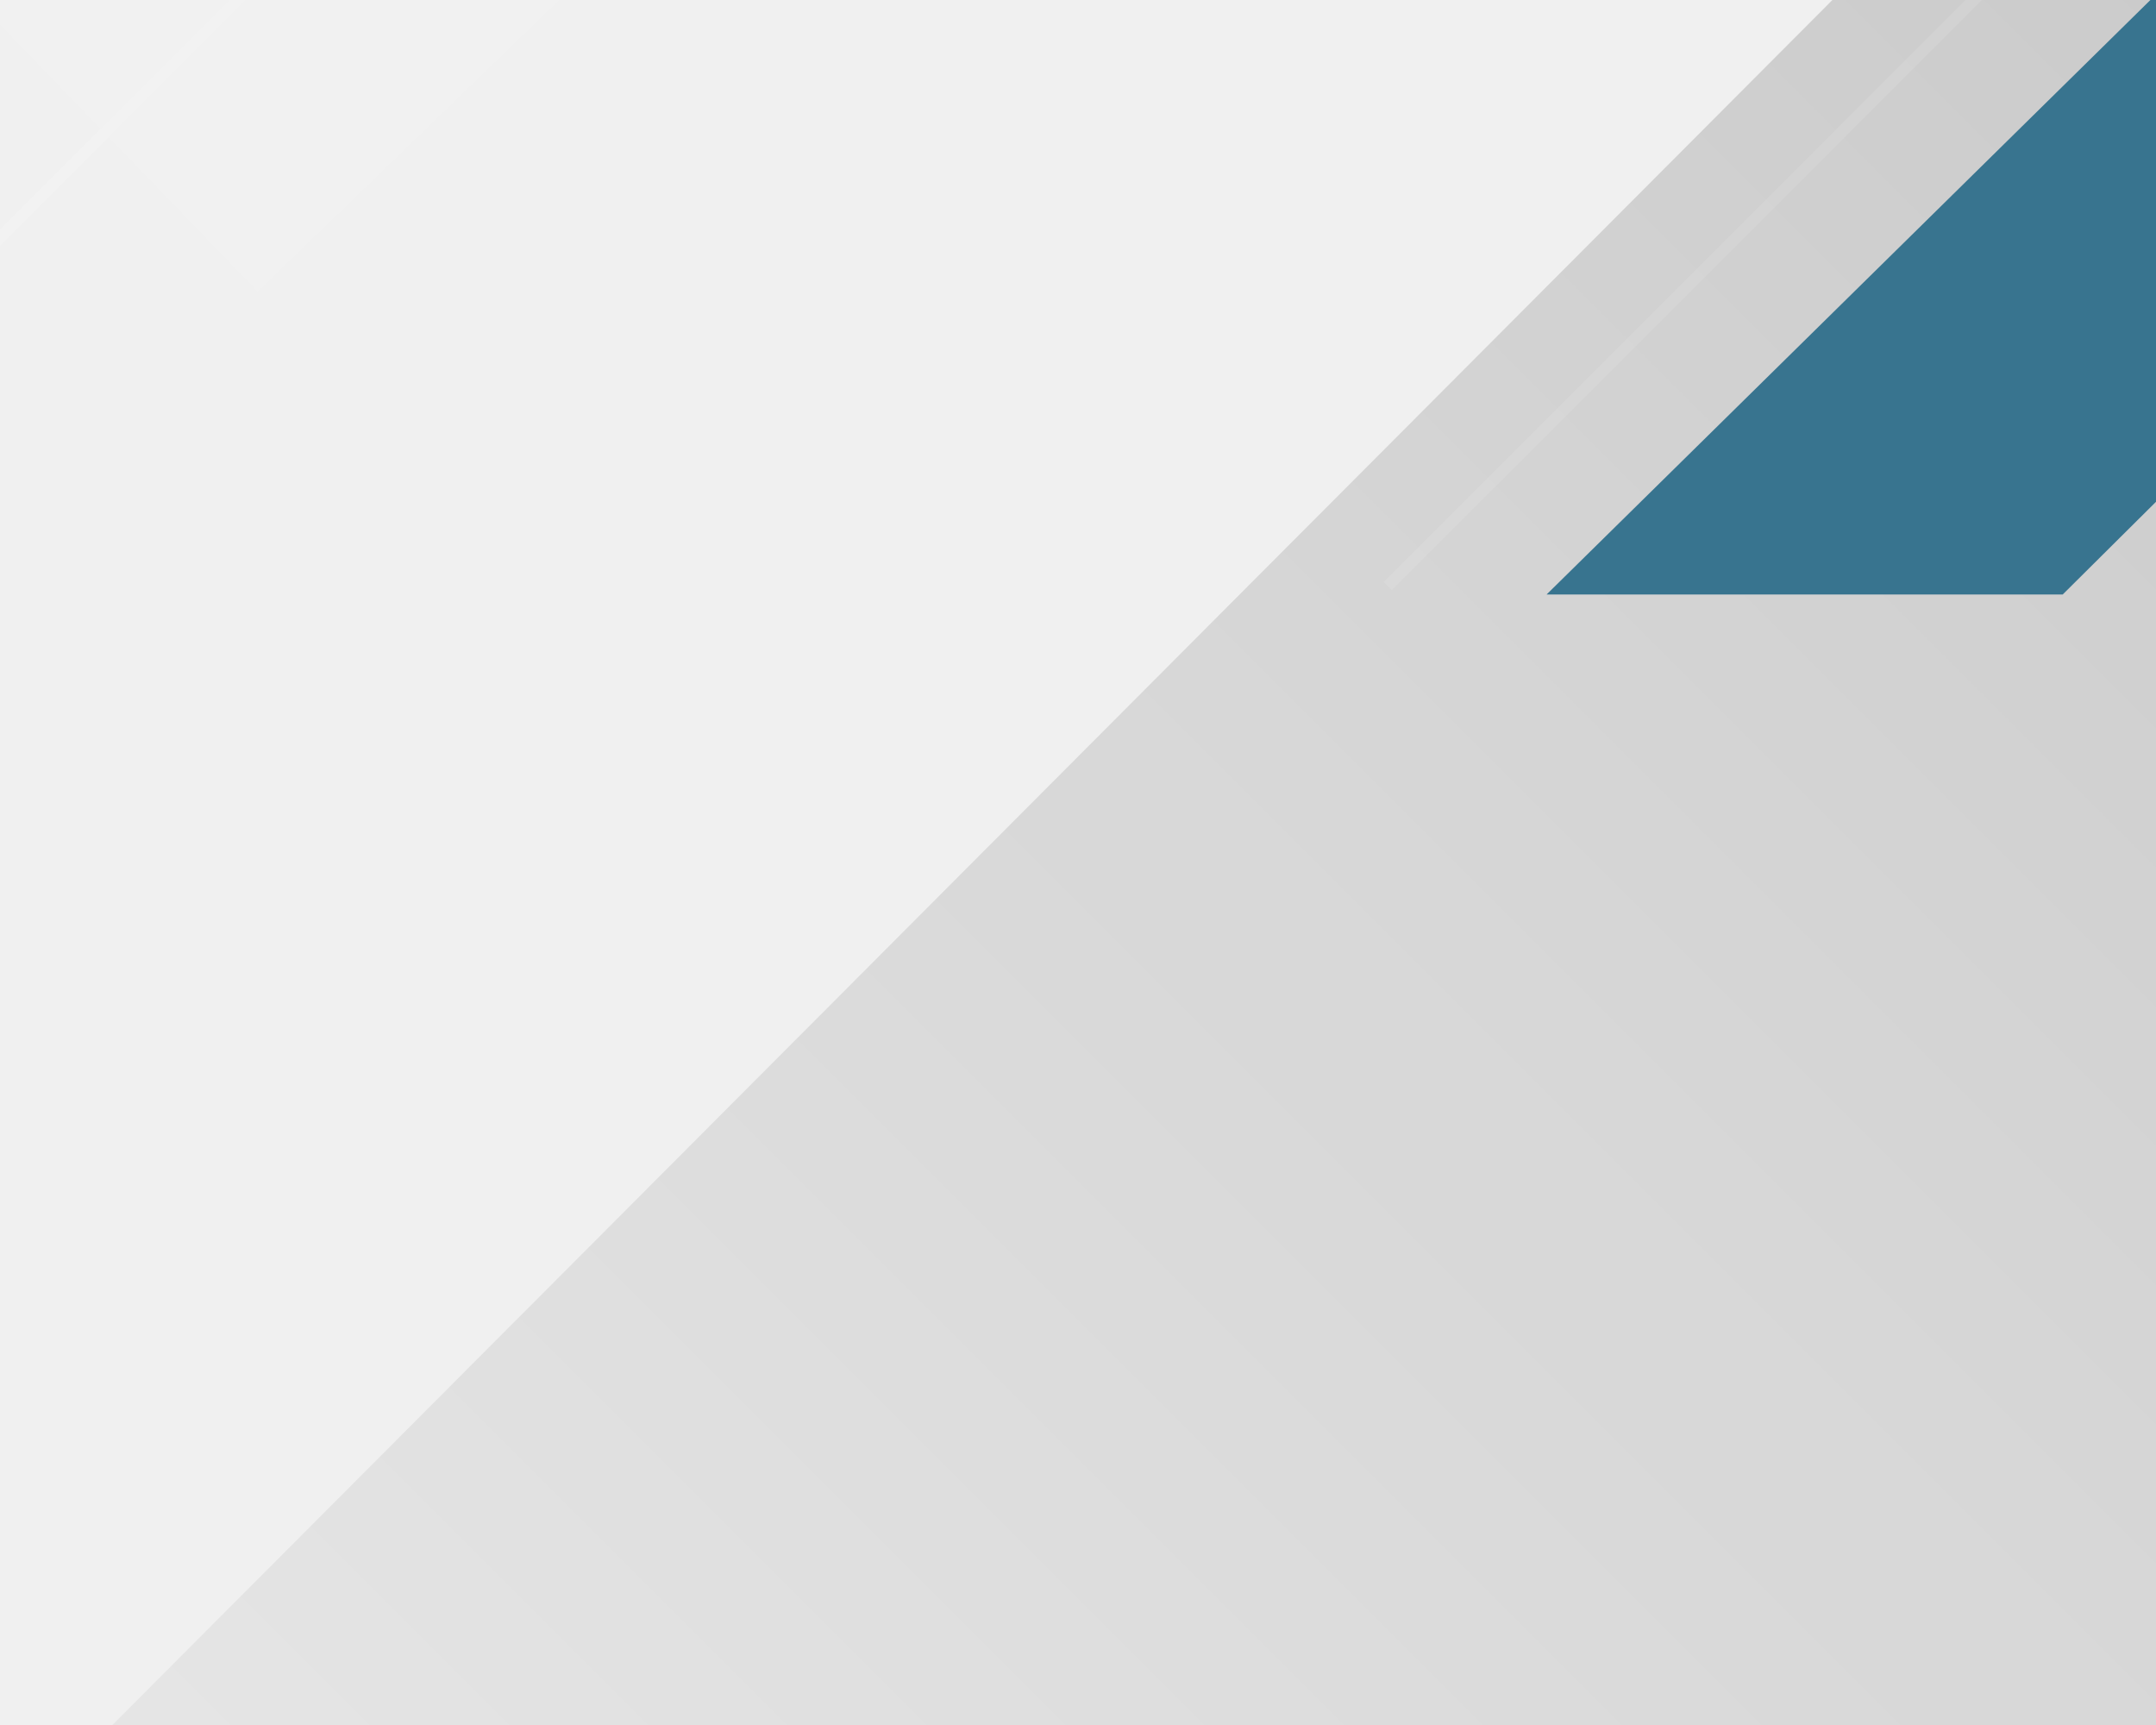
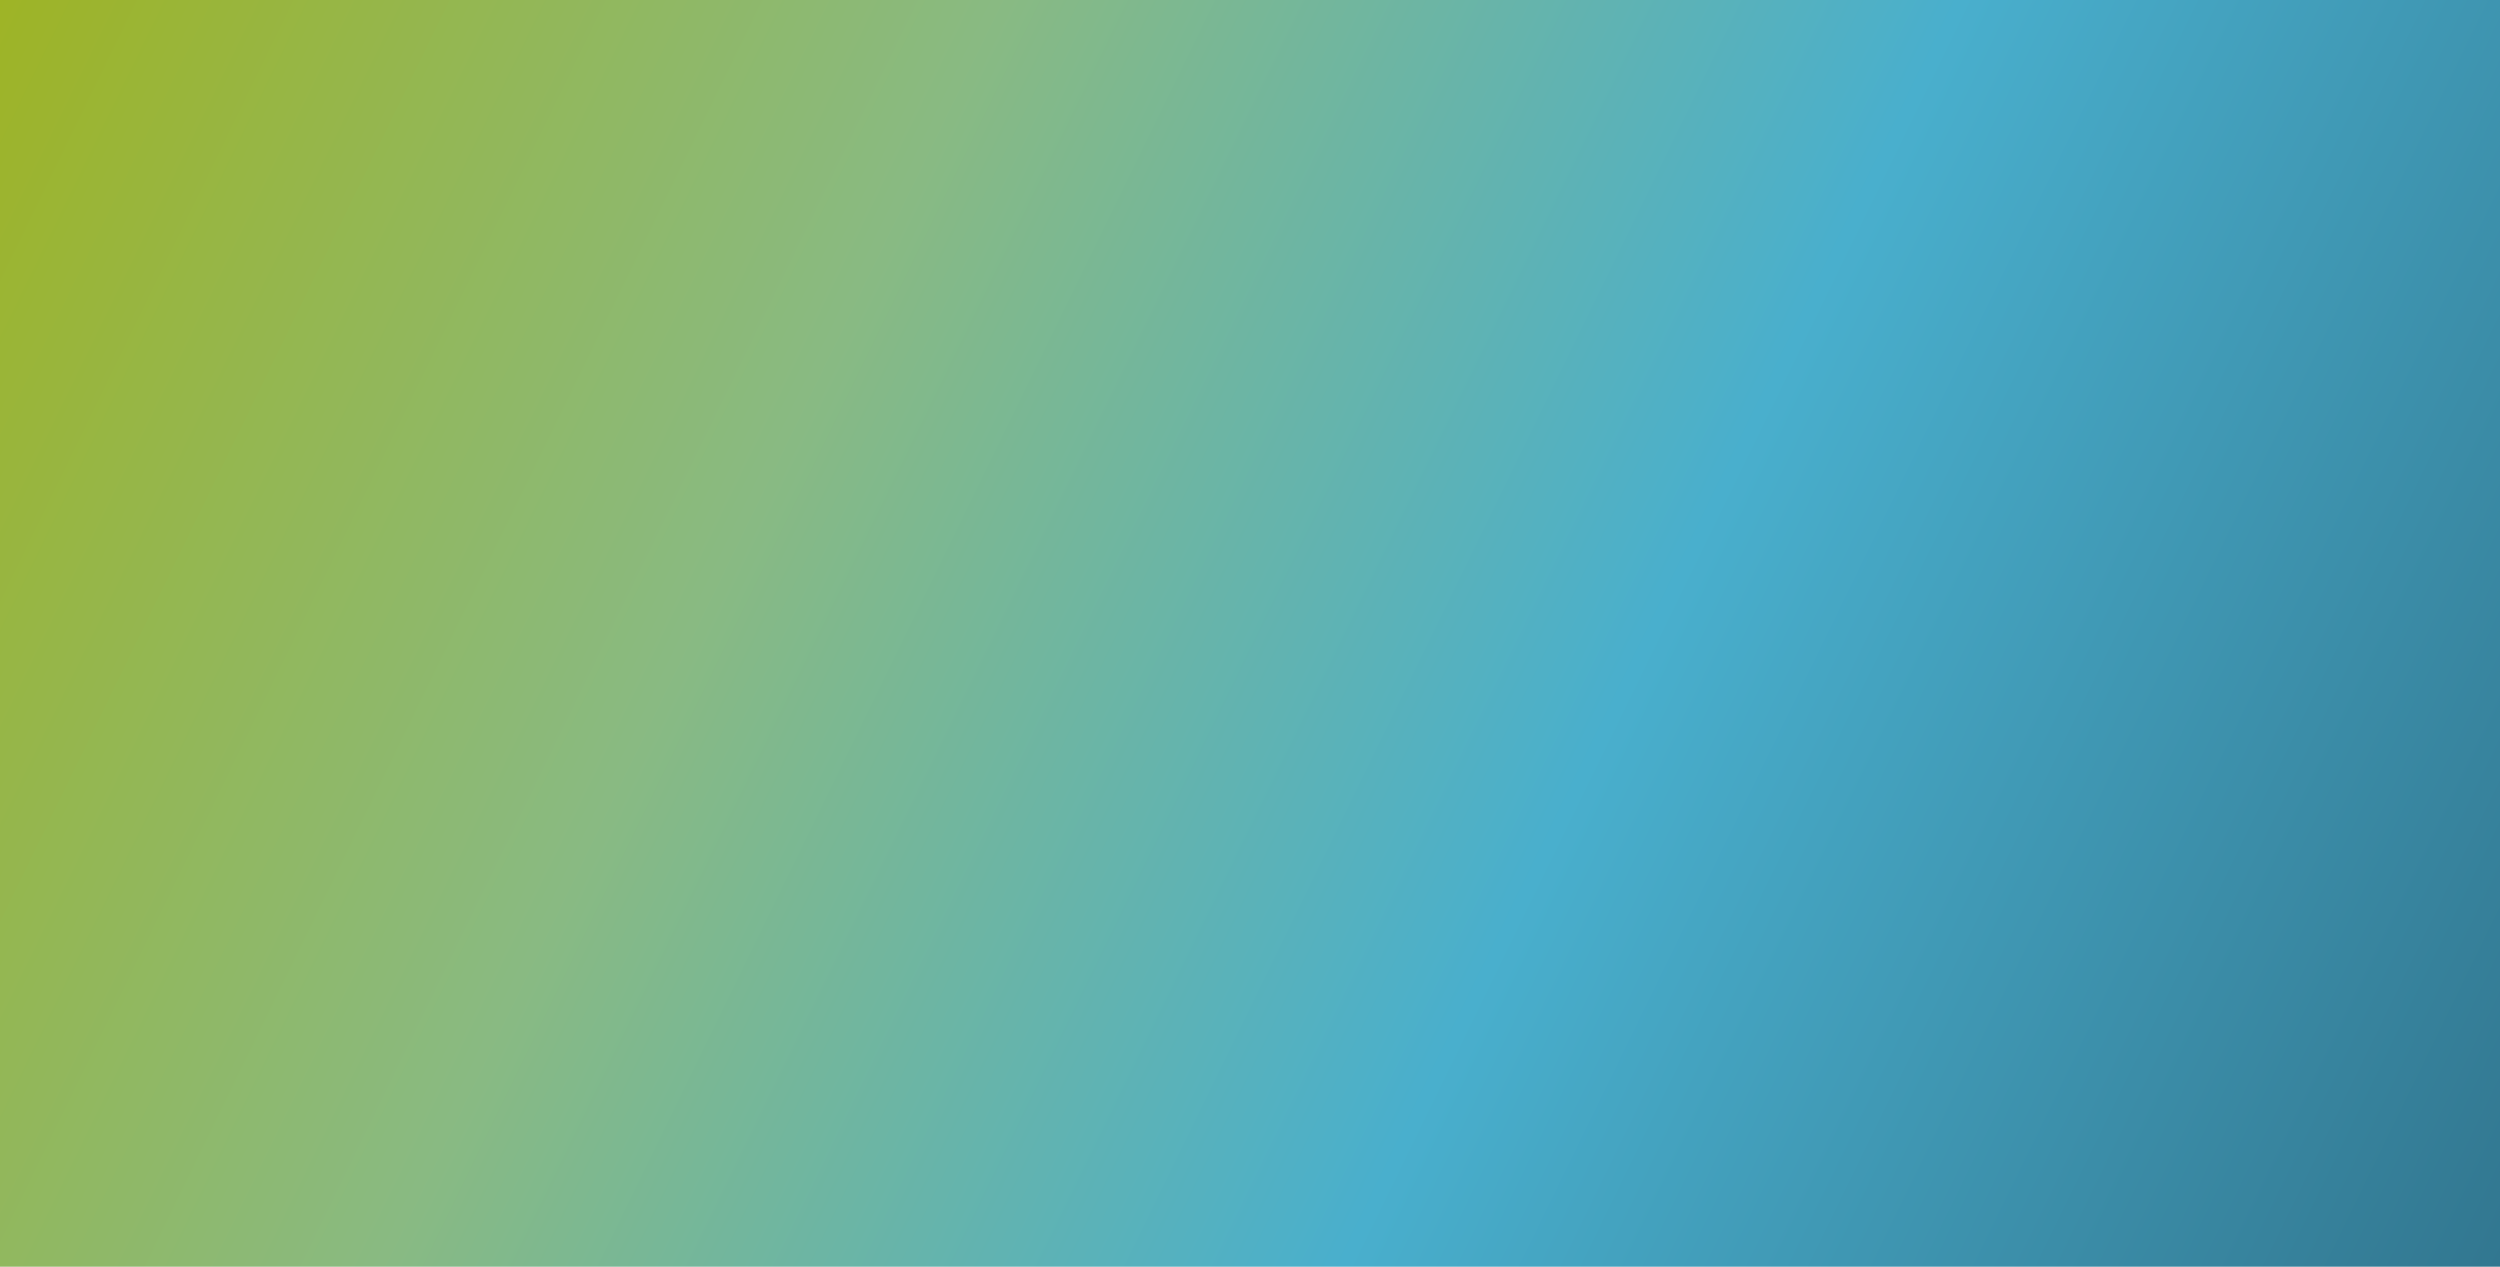
- <svg xmlns="http://www.w3.org/2000/svg" width="375" height="300" viewBox="0 0 375 300" fill="none">
-   <mask id="mask0_3_1053" style="mask-type:alpha" maskUnits="userSpaceOnUse" x="0" y="0" width="375" height="300">
-     <rect width="375" height="300" fill="#105D38" />
-   </mask>
-   <g mask="url(#mask0_3_1053)">
-     <path fill-rule="evenodd" clip-rule="evenodd" d="M-39.403 132.365L444.491 -336.224L259.808 -528L-224.086 -59.411L-39.403 132.365Z" fill="url(#paint0_linear_3_1053)" />
-     <path fill-rule="evenodd" clip-rule="evenodd" d="M86.923 609.486L562.565 132.524L374.563 -56L-101.079 420.962L86.923 609.486Z" fill="url(#paint1_linear_3_1053)" />
-     <path opacity="0.1" d="M-254.623 295.915L43.79 -2.498" stroke="white" stroke-width="2" />
-     <path opacity="0.1" d="M241.377 101.915L539.79 -196.498" stroke="white" stroke-width="2" />
-     <path d="M383.924 -9.745L472.647 -9.745L358.771 103.392L269 103.392L383.924 -9.745Z" fill="#38748F" />
-   </g>
+ <svg xmlns="http://www.w3.org/2000/svg" width="375" height="190" viewBox="0 0 375 190" fill="none">
+   <rect width="375" height="190" transform="matrix(-1 0 0 1 375 0)" fill="url(#paint0_linear_1_121)" />
  <defs>
-     <linearGradient id="paint0_linear_3_1053" x1="-210.097" y1="-66.676" x2="260.725" y2="-521.343" gradientUnits="userSpaceOnUse">
-       <stop stop-color="white" stop-opacity="0.01" />
-       <stop offset="1" stop-color="white" stop-opacity="0.16" />
-     </linearGradient>
-     <linearGradient id="paint1_linear_3_1053" x1="-87.219" y1="413.455" x2="375.596" y2="-49.361" gradientUnits="userSpaceOnUse">
-       <stop stop-opacity="0.01" />
-       <stop offset="1" stop-opacity="0.16" />
+     <linearGradient id="paint0_linear_1_121" x1="-5.58793e-06" y1="190" x2="389.5" y2="1.31065e-05" gradientUnits="userSpaceOnUse">
+       <stop stop-color="#327790" />
+       <stop offset="0.36" stop-color="#49AFCD" />
+       <stop offset="0.66" stop-color="#89BA82" />
+       <stop offset="1" stop-color="#A0B31D" />
    </linearGradient>
  </defs>
</svg>
